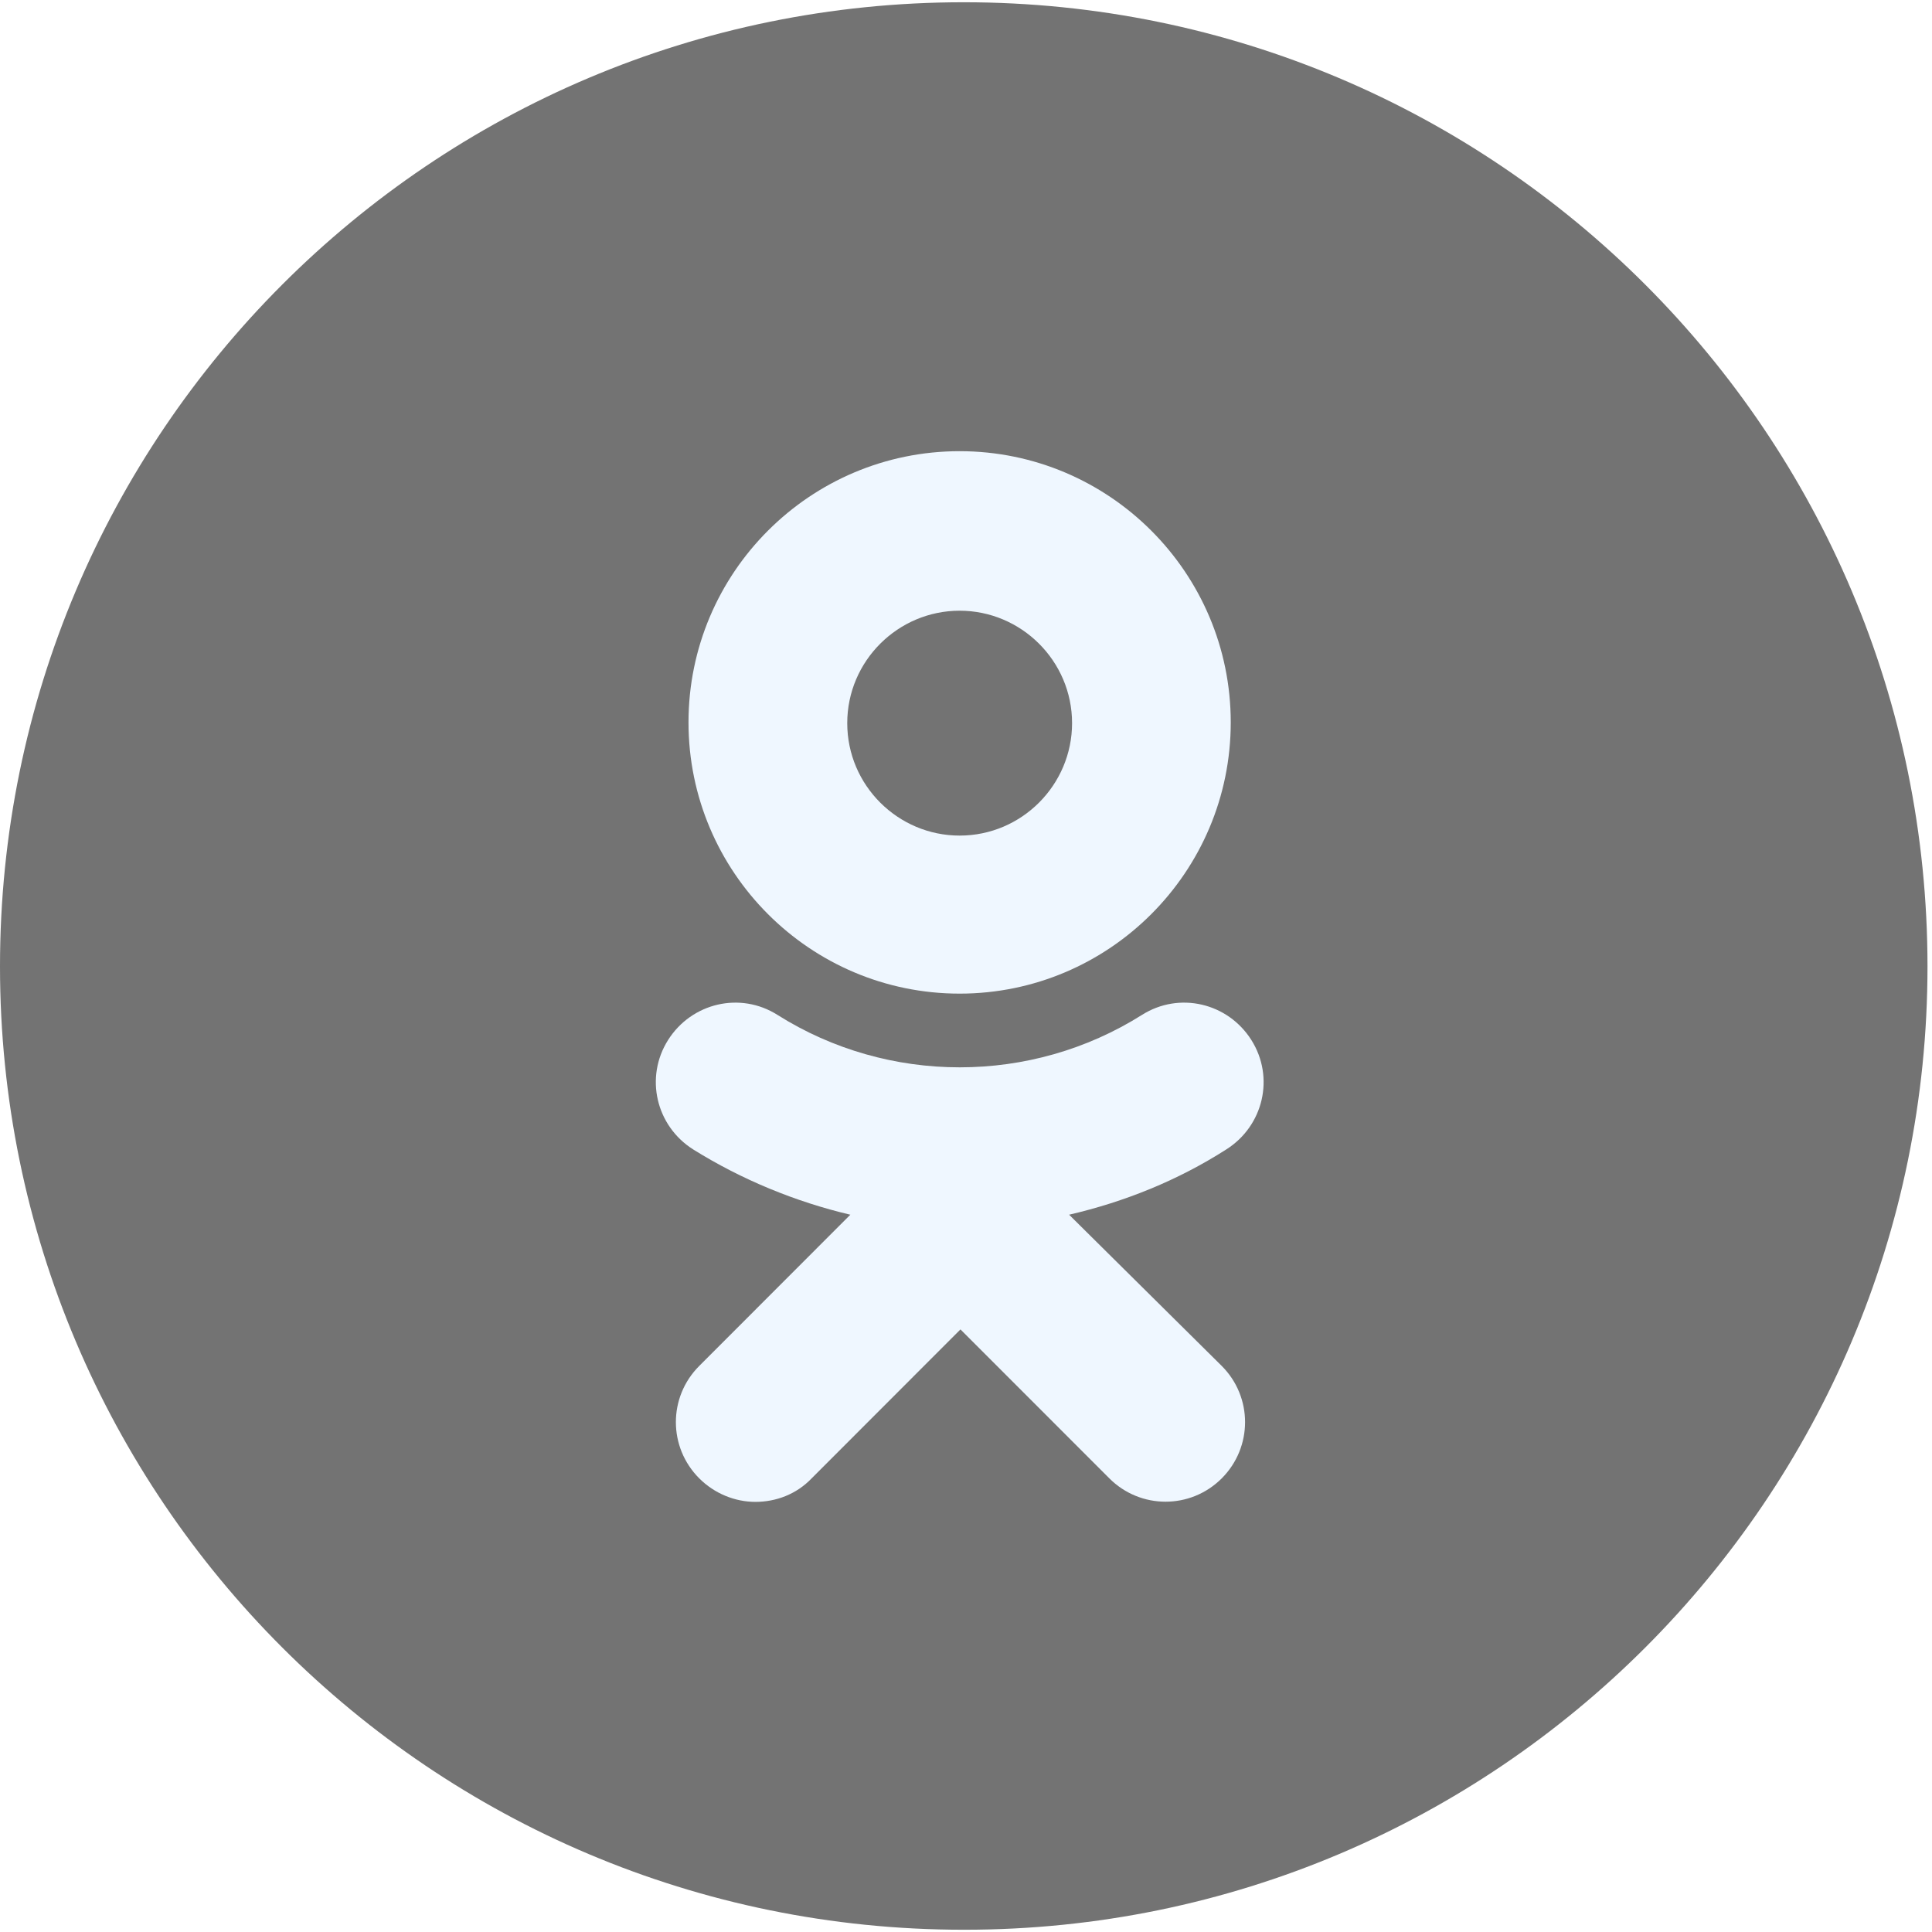
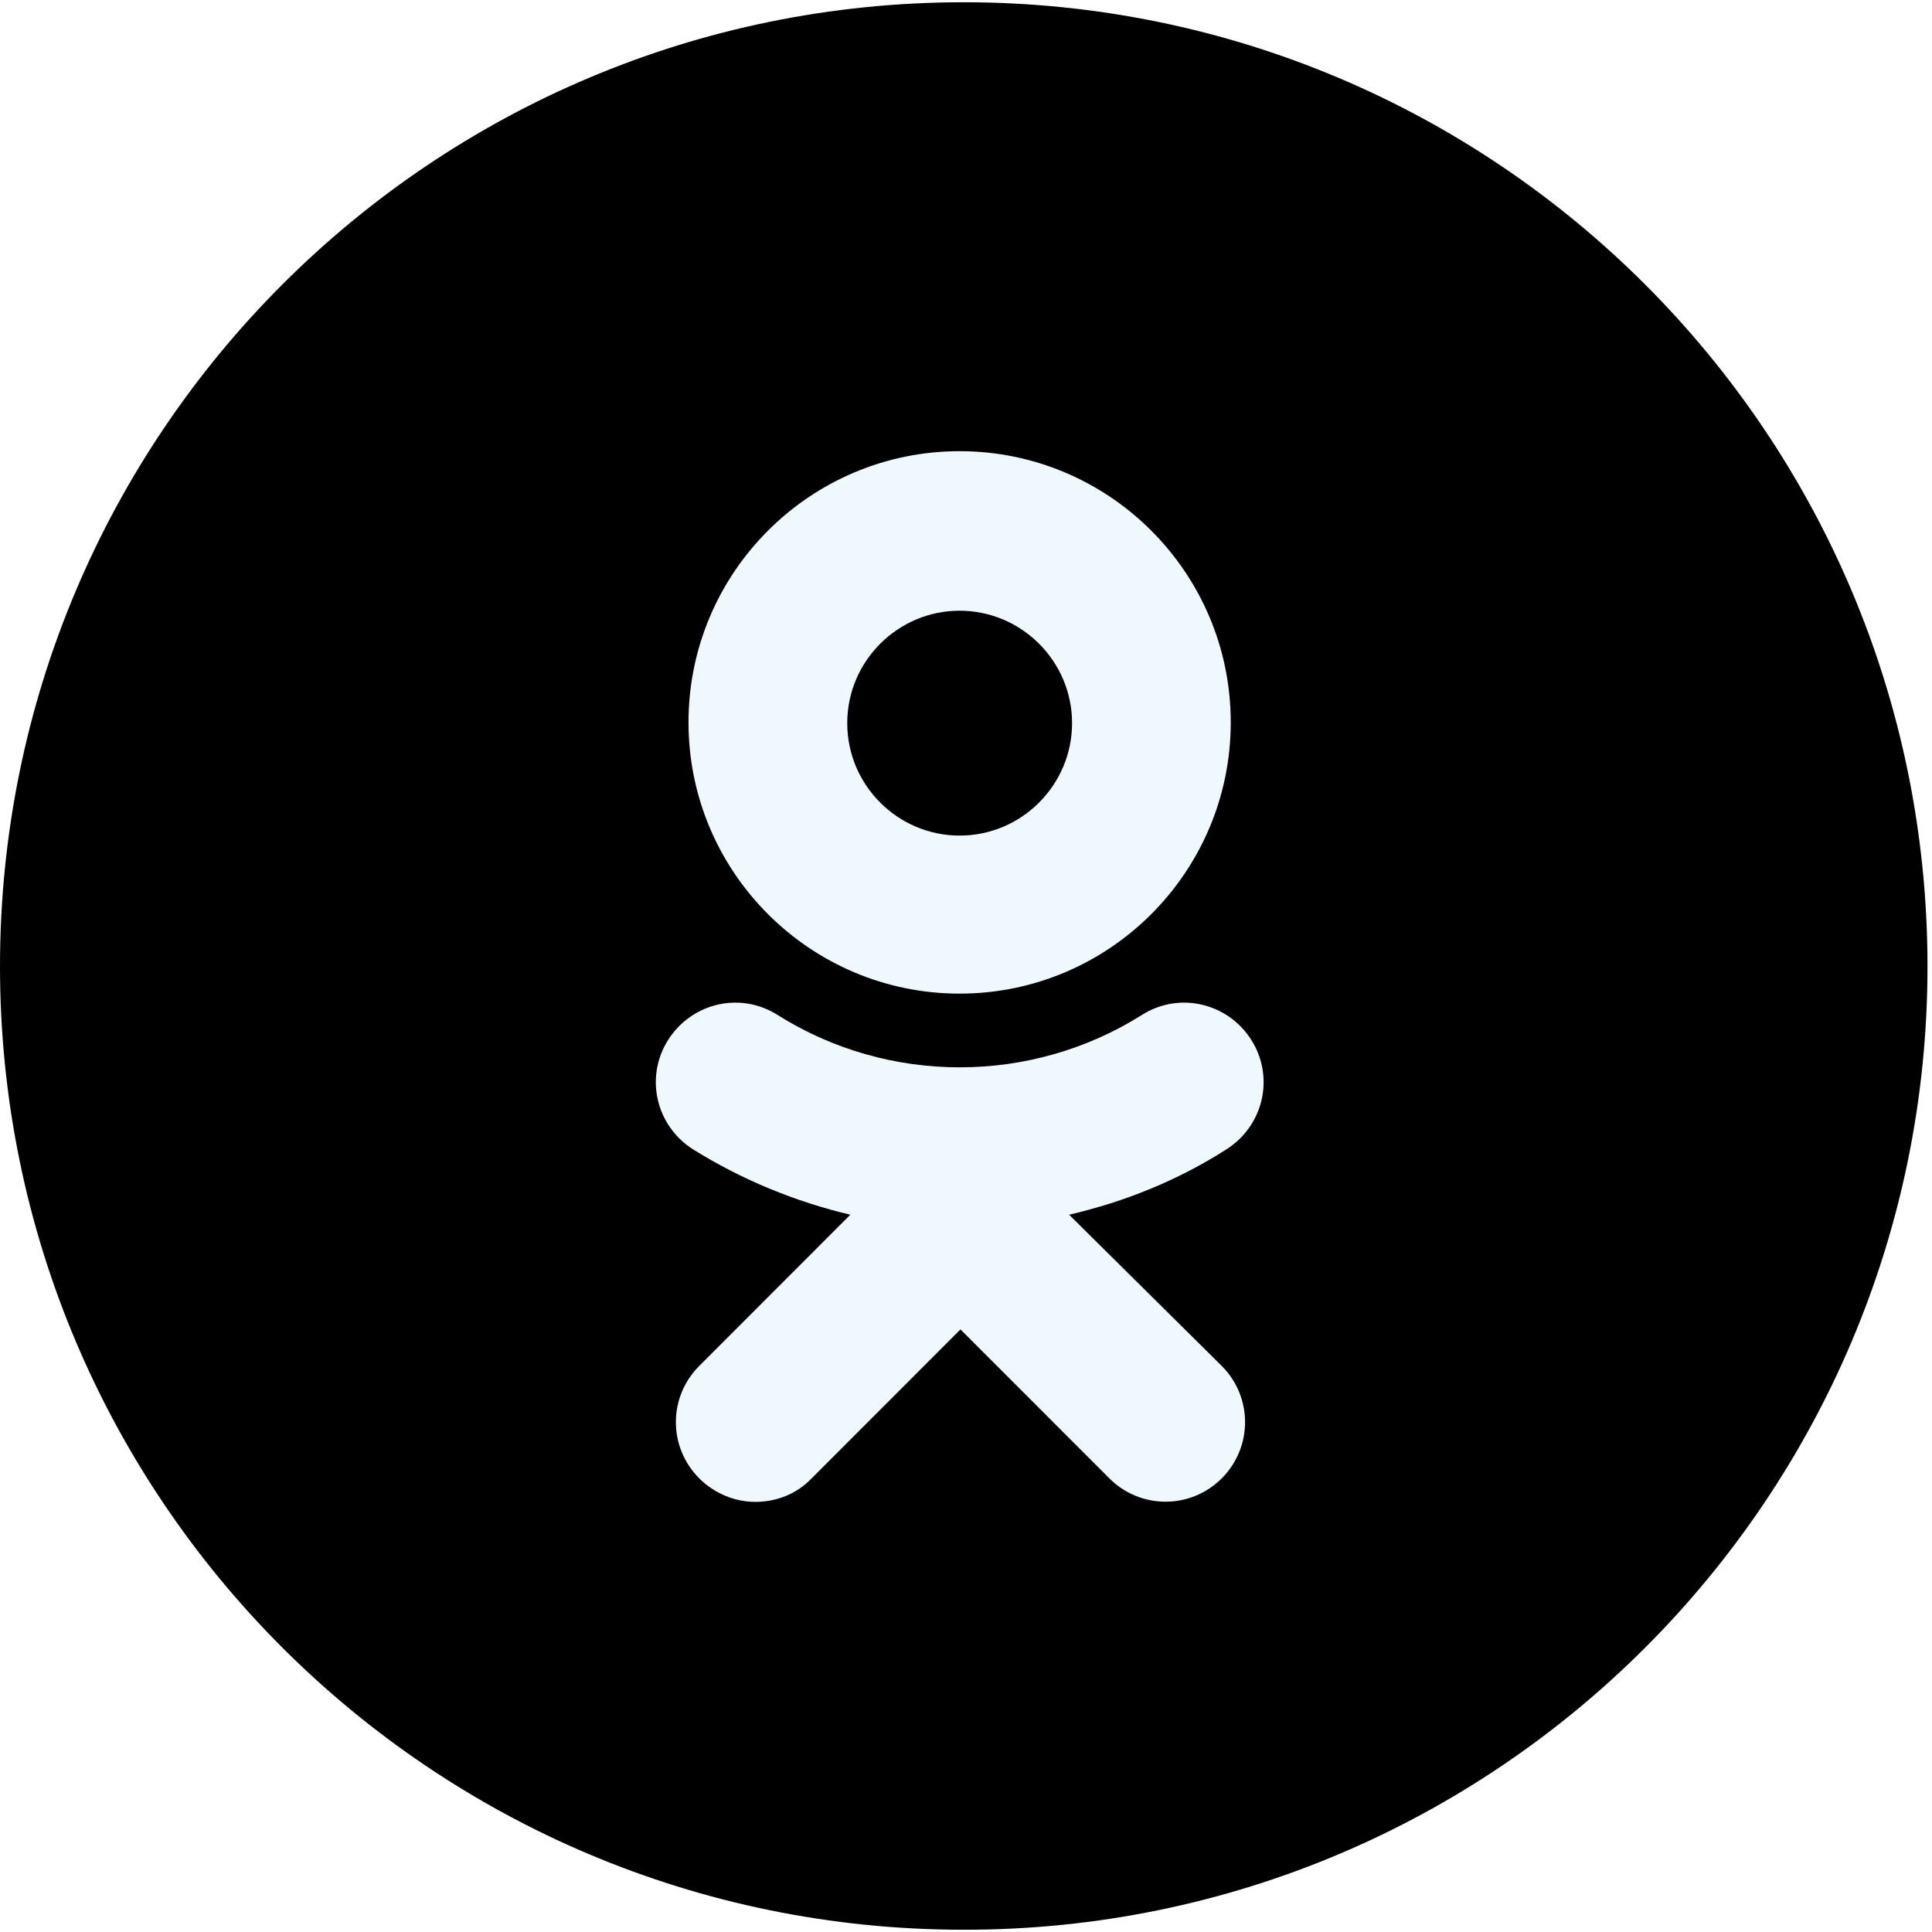
<svg xmlns="http://www.w3.org/2000/svg" width="30" height="30" viewBox="0 0 30 30" fill="none">
-   <path d="M14.965 29.965H14.977C23.231 29.965 29.93 23.264 29.93 15.006C29.93 6.736 23.231 0.035 14.965 0.035C6.698 0.035 0 6.736 0 15.006C0 23.264 6.698 29.965 14.965 29.965Z" fill="#737373" />
+   <path d="M14.965 29.965H14.977C23.231 29.965 29.93 23.264 29.93 15.006C29.93 6.736 23.231 0.035 14.965 0.035C6.698 0.035 0 6.736 0 15.006C0 23.264 6.698 29.965 14.965 29.965Z" fill="currentColor" />
  <path d="M14.901 15.429C17.224 15.429 19.111 13.541 19.111 11.217C19.111 8.893 17.224 7.006 14.901 7.006C12.578 7.006 10.691 8.893 10.691 11.217C10.691 13.541 12.578 15.429 14.901 15.429ZM14.901 9.483C15.857 9.483 16.647 10.262 16.647 11.229C16.647 12.185 15.868 12.975 14.901 12.975C13.946 12.975 13.156 12.197 13.156 11.229C13.156 10.262 13.946 9.483 14.901 9.483Z" fill="#EFF7FF" />
  <path d="M16.601 18.862C17.462 18.662 18.287 18.331 19.042 17.848C19.62 17.482 19.796 16.727 19.431 16.149C19.065 15.571 18.311 15.394 17.733 15.759C16.011 16.845 13.794 16.845 12.072 15.759C11.495 15.394 10.74 15.571 10.374 16.149C10.009 16.727 10.185 17.482 10.763 17.848C11.518 18.319 12.355 18.662 13.204 18.862L10.858 21.21C10.374 21.693 10.374 22.472 10.858 22.956C11.094 23.192 11.412 23.321 11.73 23.321C12.049 23.321 12.367 23.203 12.603 22.956L14.914 20.643L17.226 22.956C17.709 23.439 18.488 23.439 18.971 22.956C19.454 22.472 19.454 21.693 18.971 21.21L16.601 18.862Z" fill="#EFF7FF" />
</svg>
